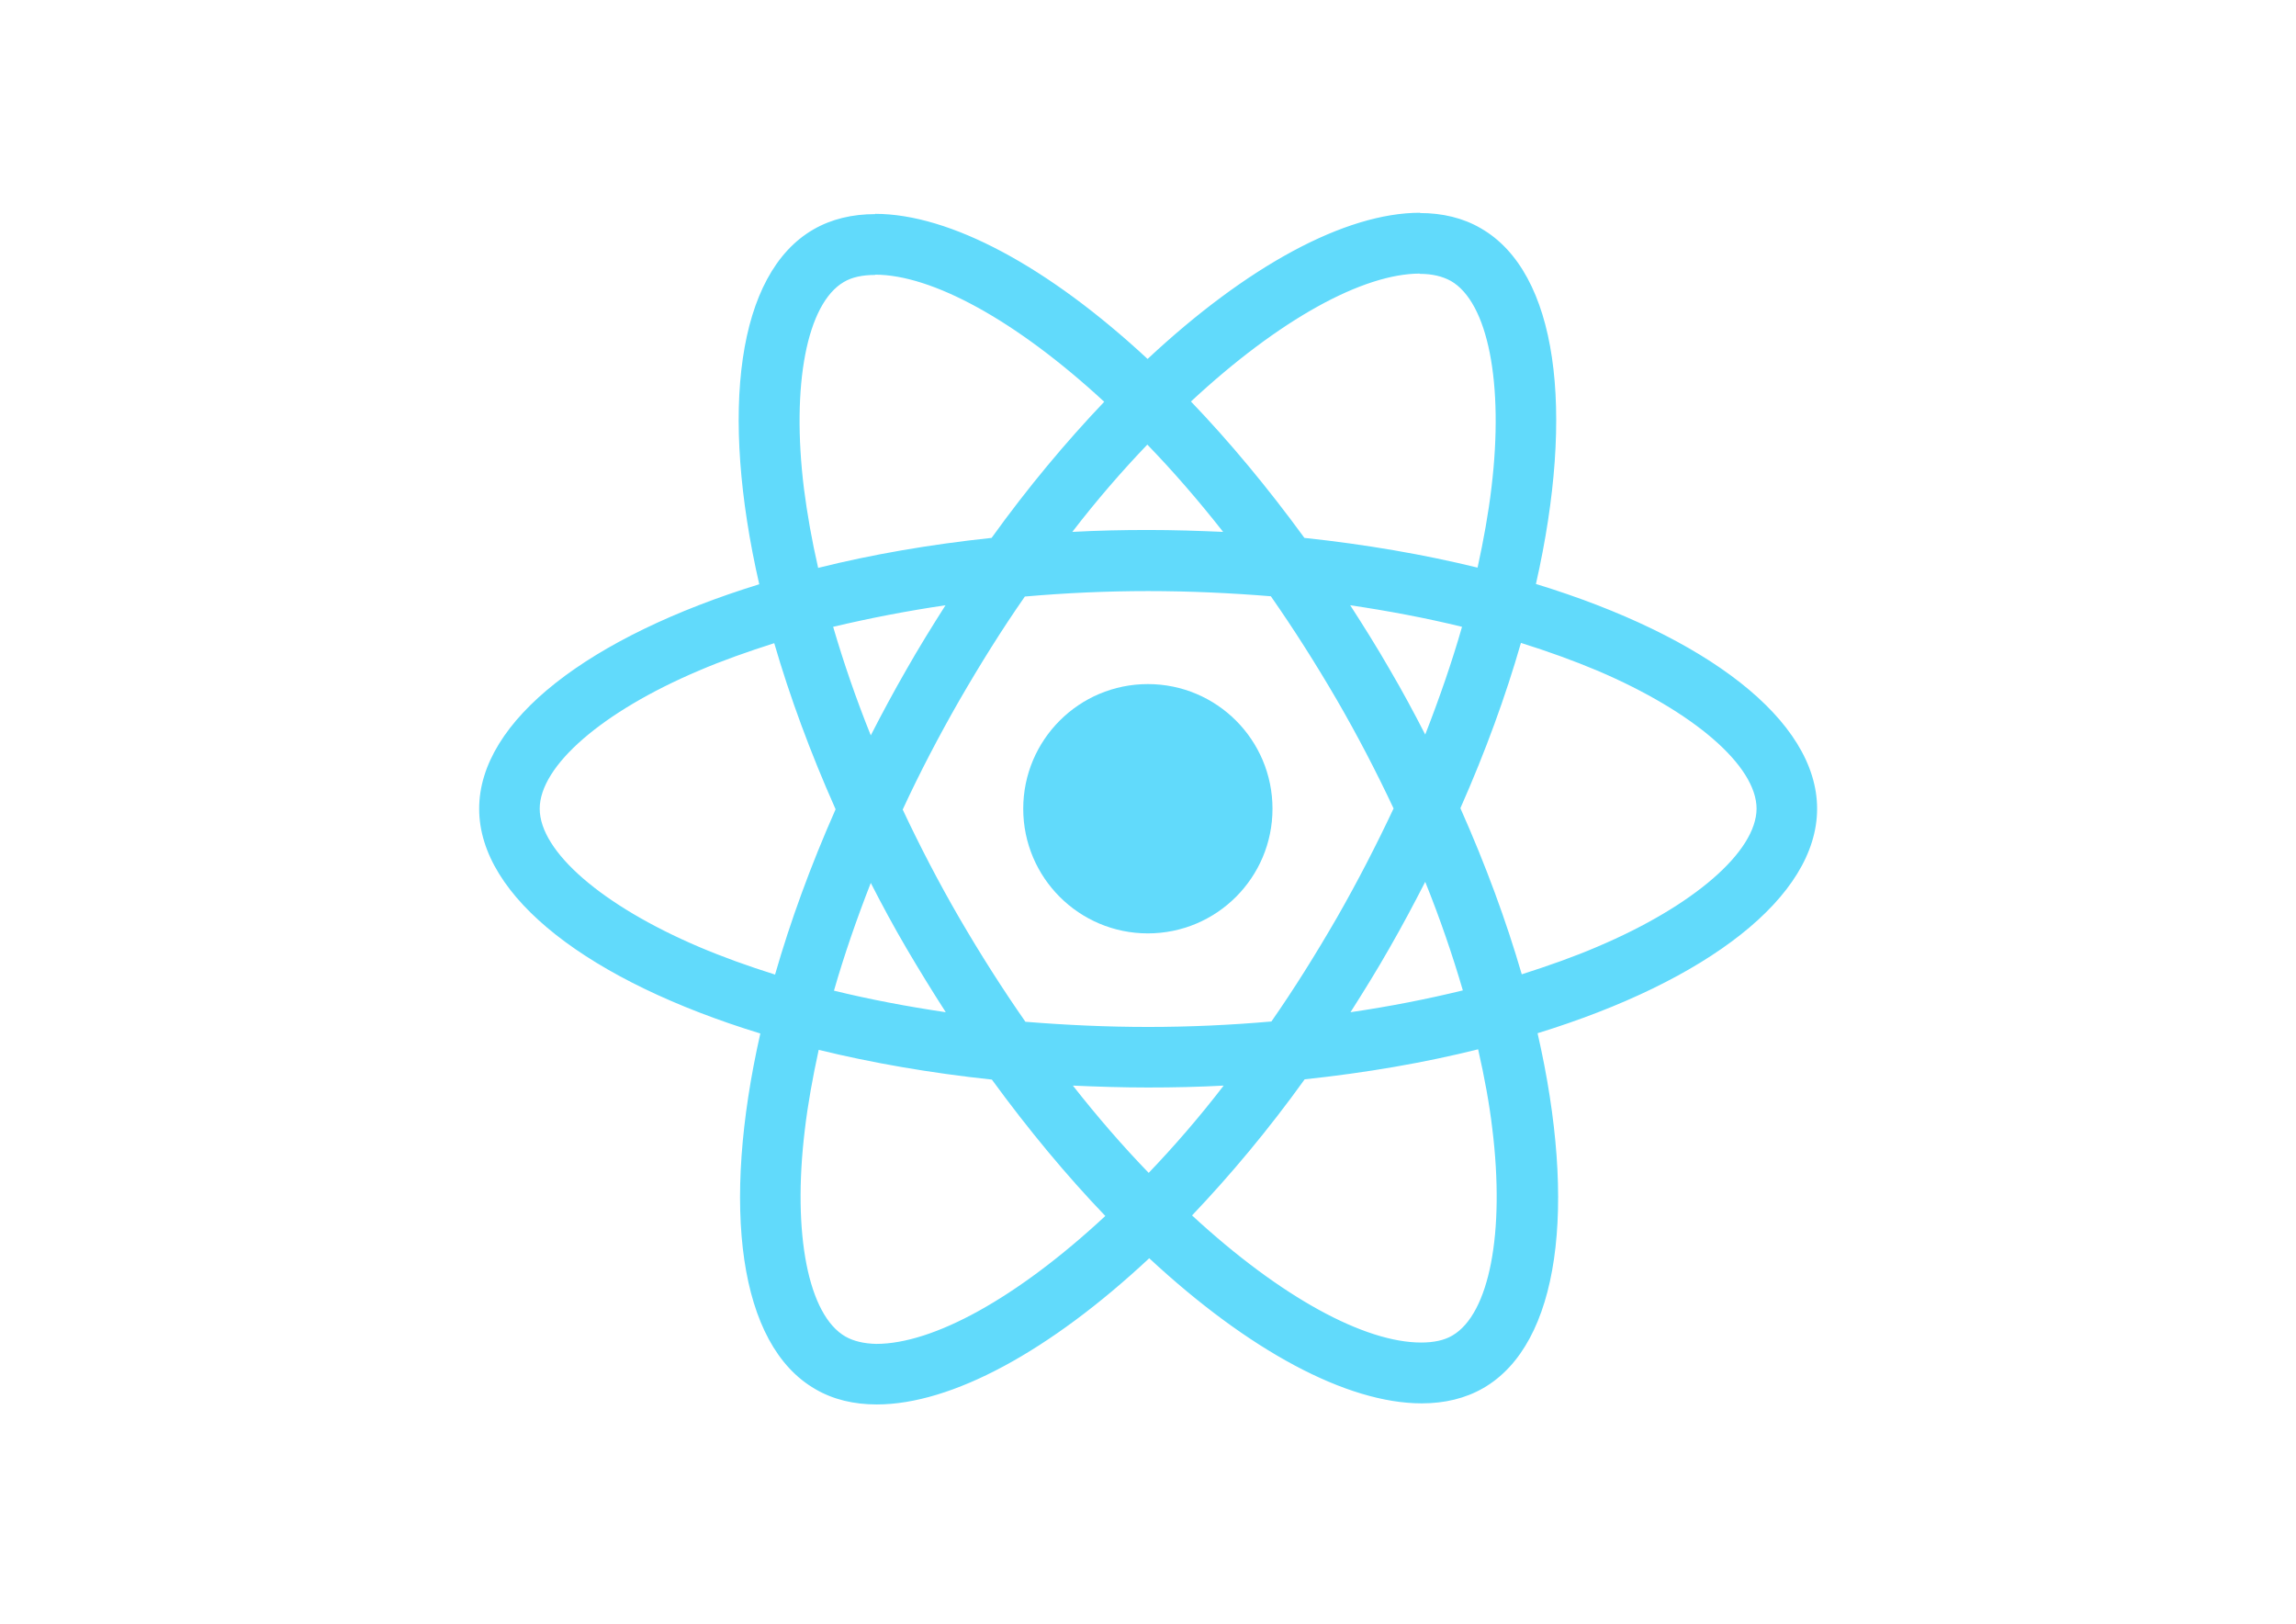
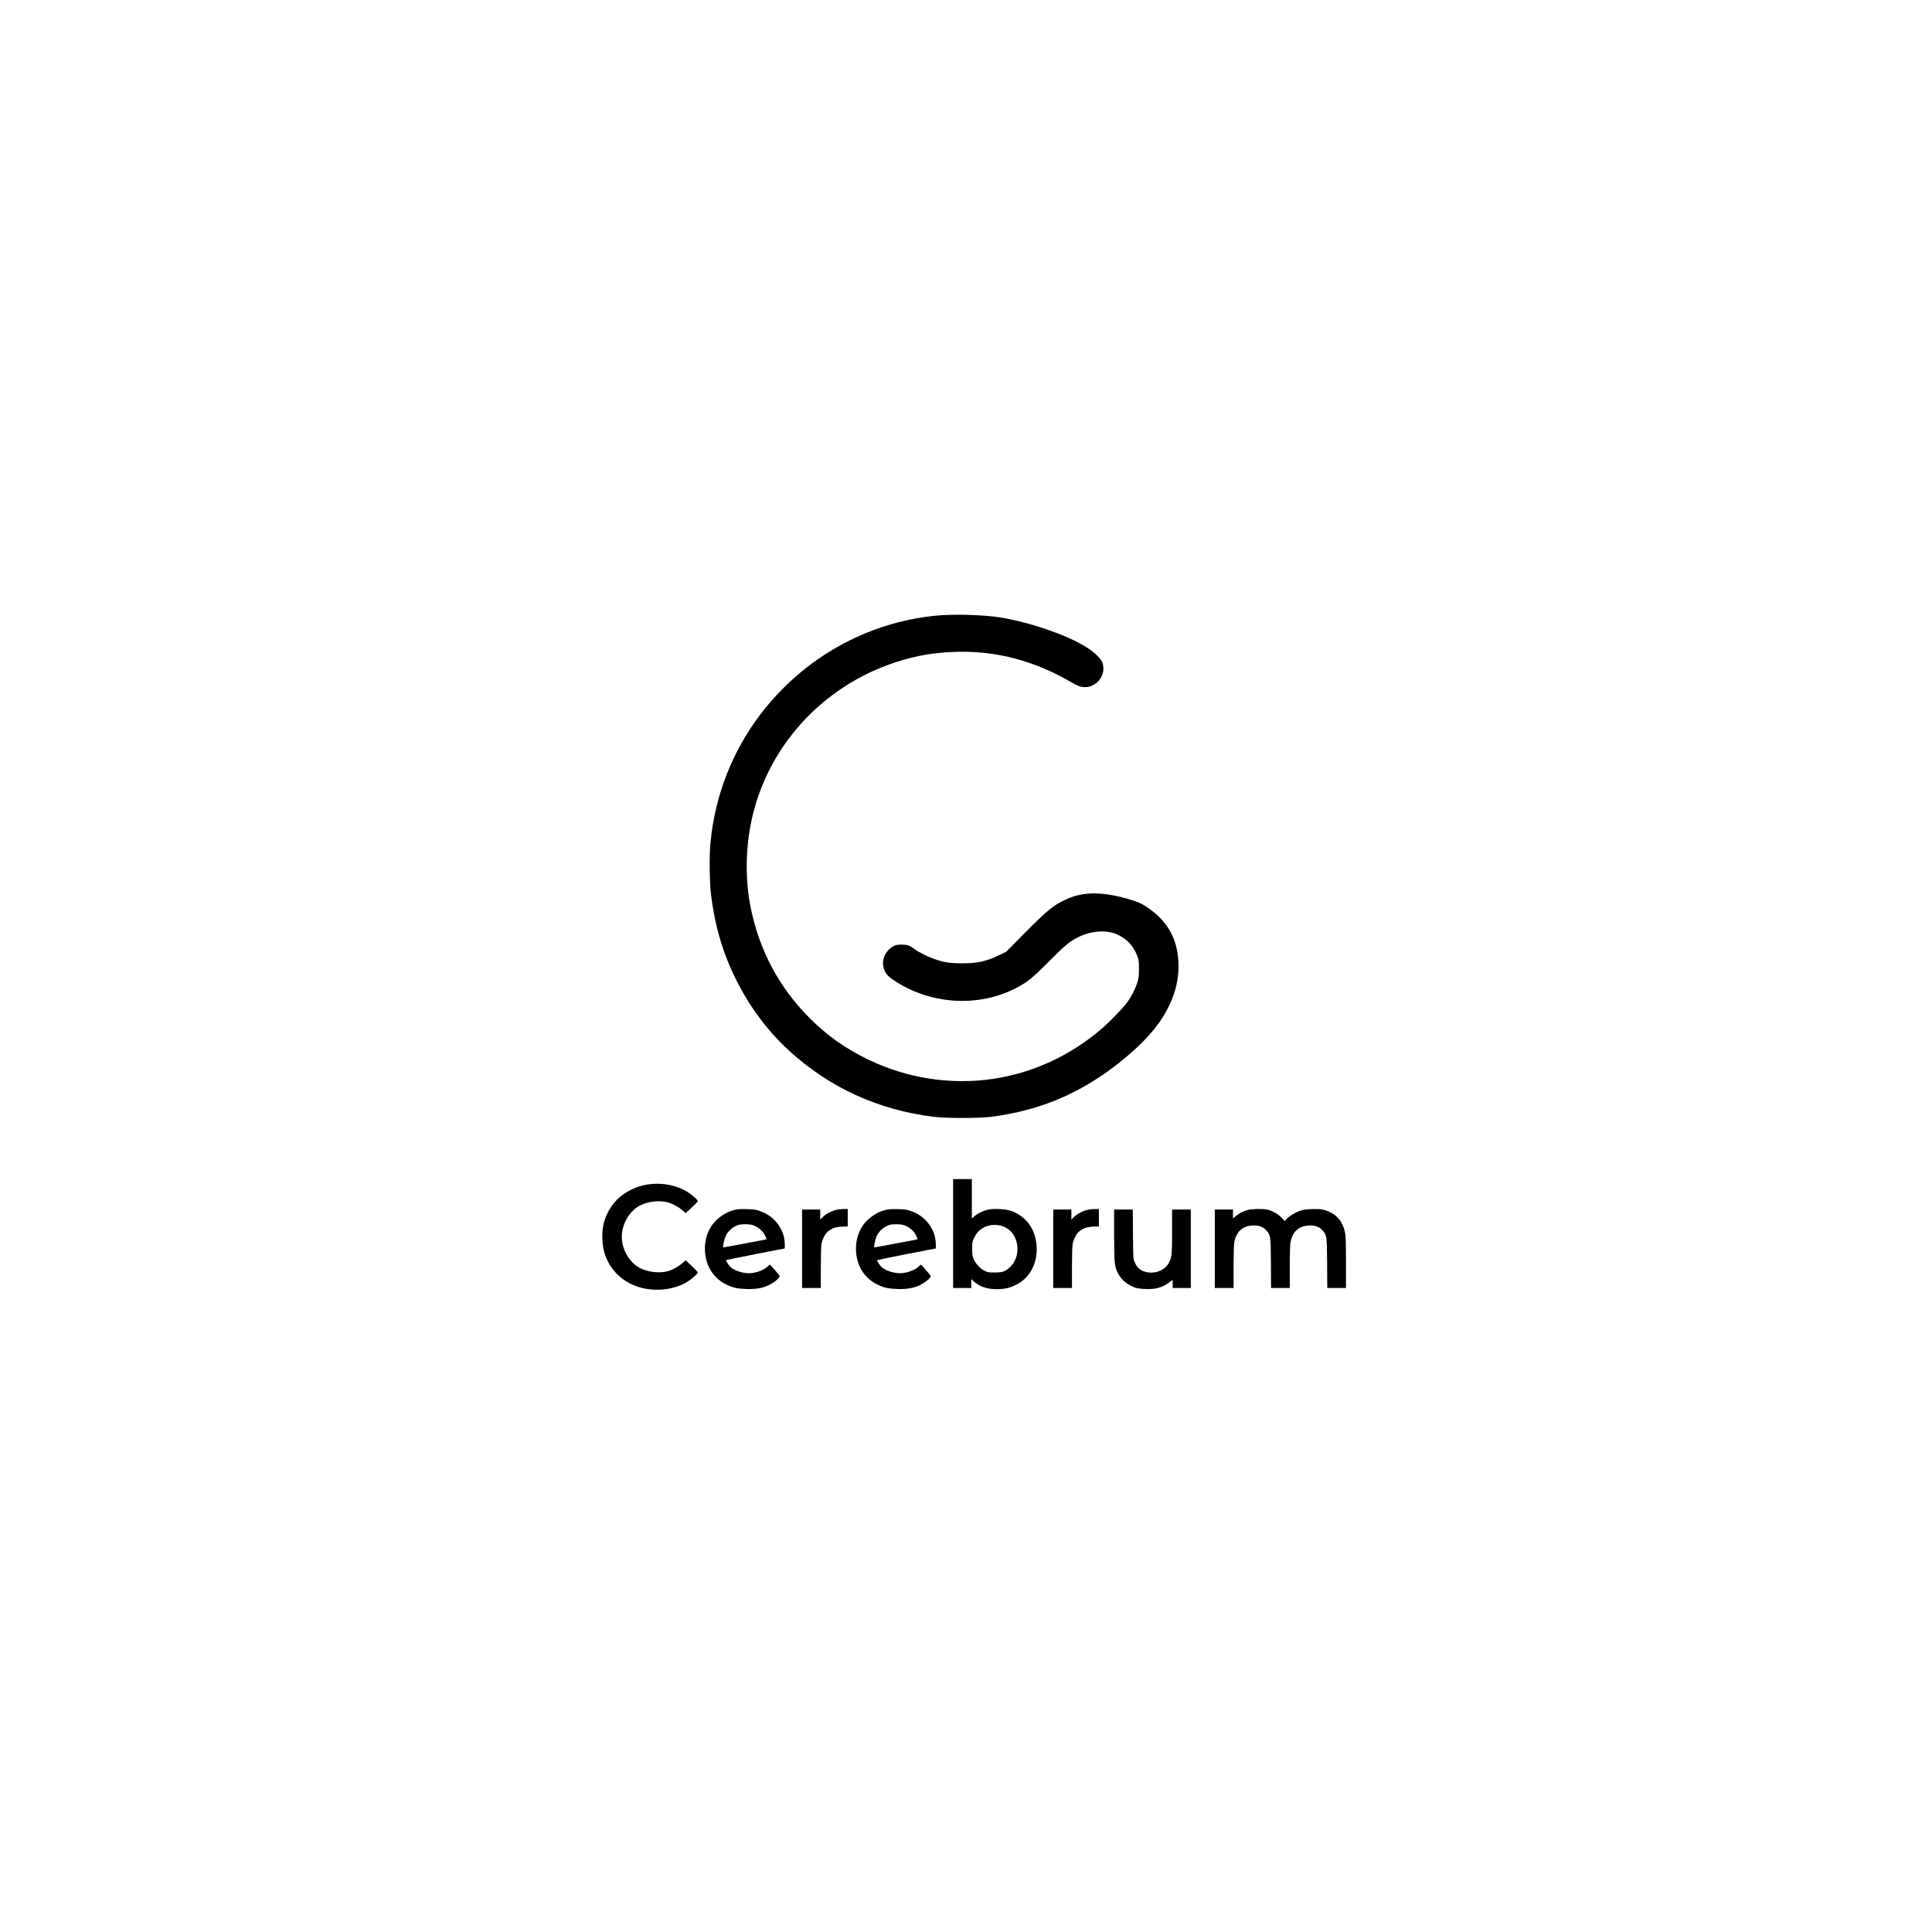
- <svg xmlns="http://www.w3.org/2000/svg" viewBox="0 0 841.9 595.3">
-   <g fill="#61DAFB">
-     <path d="M666.3 296.5c0-32.5-40.7-63.3-103.1-82.4 14.4-63.6 8-114.2-20.2-130.4-6.5-3.8-14.1-5.6-22.4-5.6v22.3c4.6 0 8.3.9 11.4 2.6 13.6 7.8 19.5 37.5 14.9 75.7-1.1 9.4-2.9 19.3-5.1 29.4-19.6-4.8-41-8.5-63.5-10.9-13.5-18.5-27.5-35.3-41.6-50 32.6-30.3 63.2-46.9 84-46.9V78c-27.5 0-63.5 19.6-99.9 53.6-36.4-33.8-72.4-53.2-99.9-53.2v22.3c20.7 0 51.4 16.5 84 46.6-14 14.7-28 31.4-41.3 49.9-22.6 2.4-44 6.1-63.6 11-2.3-10-4-19.7-5.2-29-4.7-38.2 1.1-67.9 14.6-75.8 3-1.8 6.9-2.6 11.5-2.6V78.5c-8.4 0-16 1.8-22.6 5.6-28.1 16.2-34.4 66.7-19.9 130.1-62.2 19.2-102.7 49.9-102.7 82.3 0 32.5 40.7 63.3 103.1 82.4-14.4 63.6-8 114.2 20.2 130.4 6.5 3.8 14.1 5.6 22.5 5.6 27.5 0 63.5-19.6 99.9-53.6 36.4 33.8 72.4 53.2 99.9 53.2 8.4 0 16-1.8 22.6-5.6 28.1-16.2 34.4-66.7 19.9-130.1 62-19.1 102.5-49.9 102.5-82.3zm-130.2-66.7c-3.7 12.9-8.3 26.2-13.5 39.5-4.1-8-8.4-16-13.1-24-4.6-8-9.5-15.8-14.4-23.4 14.2 2.1 27.9 4.7 41 7.9zm-45.8 106.5c-7.8 13.5-15.8 26.3-24.1 38.2-14.9 1.3-30 2-45.2 2-15.1 0-30.2-.7-45-1.9-8.3-11.9-16.4-24.6-24.2-38-7.6-13.1-14.5-26.4-20.8-39.8 6.2-13.4 13.2-26.8 20.7-39.9 7.8-13.5 15.8-26.3 24.1-38.2 14.9-1.3 30-2 45.2-2 15.1 0 30.2.7 45 1.9 8.3 11.9 16.4 24.6 24.2 38 7.6 13.1 14.5 26.4 20.8 39.8-6.3 13.4-13.2 26.8-20.7 39.9zm32.3-13c5.4 13.4 10 26.8 13.8 39.8-13.1 3.2-26.9 5.9-41.2 8 4.9-7.7 9.8-15.6 14.4-23.7 4.6-8 8.9-16.1 13-24.1zM421.2 430c-9.3-9.6-18.6-20.3-27.8-32 9 .4 18.2.7 27.5.7 9.4 0 18.7-.2 27.8-.7-9 11.7-18.3 22.4-27.5 32zm-74.4-58.9c-14.2-2.1-27.9-4.7-41-7.9 3.7-12.9 8.3-26.2 13.5-39.5 4.1 8 8.4 16 13.1 24 4.7 8 9.5 15.8 14.4 23.4zM420.7 163c9.3 9.6 18.6 20.3 27.8 32-9-.4-18.2-.7-27.5-.7-9.4 0-18.7.2-27.8.7 9-11.7 18.3-22.4 27.5-32zm-74 58.9c-4.9 7.7-9.8 15.6-14.4 23.7-4.6 8-8.9 16-13 24-5.4-13.4-10-26.8-13.8-39.8 13.1-3.1 26.9-5.8 41.2-7.9zm-90.5 125.2c-35.4-15.1-58.3-34.9-58.3-50.6 0-15.7 22.9-35.6 58.3-50.6 8.6-3.7 18-7 27.7-10.1 5.7 19.6 13.2 40 22.5 60.9-9.2 20.8-16.6 41.1-22.2 60.6-9.9-3.1-19.3-6.5-28-10.2zM310 490c-13.6-7.8-19.5-37.5-14.9-75.7 1.1-9.4 2.9-19.3 5.1-29.4 19.6 4.8 41 8.5 63.5 10.9 13.5 18.5 27.5 35.3 41.6 50-32.6 30.3-63.2 46.9-84 46.9-4.5-.1-8.3-1-11.3-2.7zm237.2-76.2c4.7 38.2-1.1 67.9-14.6 75.8-3 1.8-6.9 2.6-11.5 2.6-20.7 0-51.4-16.5-84-46.6 14-14.7 28-31.4 41.3-49.9 22.6-2.4 44-6.1 63.6-11 2.3 10.1 4.1 19.8 5.2 29.1zm38.5-66.7c-8.6 3.7-18 7-27.7 10.1-5.7-19.6-13.2-40-22.5-60.9 9.2-20.8 16.6-41.1 22.2-60.6 9.9 3.1 19.3 6.5 28.1 10.2 35.4 15.1 58.3 34.9 58.3 50.6-.1 15.7-23 35.6-58.4 50.6zM320.8 78.4z" />
-     <circle cx="420.9" cy="296.5" r="45.7" />
-     <path d="M520.5 78.1z" />
+ <svg xmlns="http://www.w3.org/2000/svg" version="1.0" width="3300pt" height="3300pt" viewBox="0 0 3300 3300" preserveAspectRatio="xMidYMid meet">
+   <g transform="translate(0,3300) scale(0.1,-0.1)" fill="#000000" stroke="none">
+     <path d="M15985 22484 c-1181 -116 -2264 -725 -2995 -1684 -484 -636 -779 -1392 -855 -2200 -21 -213 -16 -659 9 -870 64 -542 207 -1026 437 -1480 232 -459 529 -857 887 -1187 692 -637 1528 -1022 2482 -1139 208 -26 764 -26 970 -1 908 113 1669 458 2382 1079 343 299 553 563 690 869 94 211 138 411 138 629 0 341 -108 616 -330 837 -79 80 -212 179 -299 223 -77 39 -171 71 -328 111 -404 103 -704 91 -979 -40 -209 -100 -303 -177 -694 -571 l-315 -318 -115 -55 c-225 -109 -376 -142 -640 -141 -206 0 -311 17 -477 75 -105 37 -265 117 -325 163 -88 67 -125 81 -223 81 -74 0 -98 -4 -137 -23 -138 -68 -215 -233 -175 -373 29 -97 65 -140 184 -219 616 -409 1433 -460 2073 -129 200 104 279 167 575 465 287 288 358 345 520 420 223 103 478 112 655 25 162 -81 261 -191 326 -361 26 -69 28 -86 28 -215 1 -117 -3 -153 -22 -219 -32 -110 -98 -245 -173 -349 -68 -96 -292 -329 -434 -452 -538 -465 -1187 -765 -1870 -864 -716 -105 -1462 11 -2121 329 -393 189 -705 410 -1009 715 -518 518 -857 1155 -1005 1893 -87 434 -87 945 1 1402 248 1297 1200 2363 2484 2781 333 109 656 165 1020 175 693 21 1343 -151 1984 -525 64 -37 126 -65 159 -72 227 -47 432 174 367 396 -14 51 -28 70 -93 135 -91 90 -191 157 -362 244 -340 172 -889 346 -1295 410 -296 46 -794 60 -1100 30z" />
+     <path d="M16280 11930 l0 -930 155 0 155 0 0 76 0 77 44 -41 c95 -88 226 -132 391 -132 132 0 221 20 330 74 239 118 374 378 350 674 -22 286 -180 498 -437 590 -97 34 -307 43 -408 17 -77 -20 -163 -64 -220 -112 l-40 -35 0 336 0 336 -160 0 -160 0 0 -930z m815 135 c159 -42 267 -179 282 -357 12 -137 -33 -263 -122 -347 -85 -81 -127 -96 -265 -96 -106 0 -120 2 -172 28 -74 36 -159 128 -189 204 -20 49 -24 76 -24 173 0 108 2 119 31 180 17 36 45 82 63 102 93 107 249 151 396 113z" />
+     <path d="M11068 12769 c-102 -15 -181 -39 -283 -88 -186 -89 -322 -224 -410 -405 -73 -151 -98 -297 -83 -493 24 -342 246 -633 574 -752 276 -101 627 -73 863 68 72 43 191 146 191 165 0 10 -91 103 -177 180 l-31 28 -65 -55 c-73 -62 -185 -119 -265 -136 -149 -31 -335 -4 -462 66 -176 98 -299 316 -299 528 0 212 123 430 299 528 127 70 313 97 462 66 80 -16 206 -81 271 -139 l58 -52 96 89 c53 49 101 97 107 107 9 15 1 27 -57 80 -191 176 -493 259 -789 215z" />
+     <path d="M12532 12330 c-165 -44 -326 -168 -404 -310 -111 -200 -117 -460 -16 -670 58 -120 168 -231 288 -288 121 -58 185 -73 341 -79 211 -8 351 27 485 122 70 50 100 87 88 107 -15 24 -158 188 -164 188 -4 0 -17 -12 -31 -26 -54 -57 -171 -107 -280 -119 -122 -13 -274 30 -357 99 -33 29 -88 113 -79 122 2 3 229 49 503 103 l499 97 -1 85 c-3 144 -65 286 -175 398 -69 71 -150 121 -254 157 -70 24 -98 28 -225 31 -120 2 -158 0 -218 -17z m323 -255 c69 -20 148 -78 189 -138 30 -45 56 -107 44 -107 -2 0 -168 -31 -368 -70 -200 -38 -365 -68 -368 -65 -8 8 20 140 39 184 40 91 118 162 217 197 50 18 188 17 247 -1z" />
+     <path d="M14280 12334 c-85 -22 -175 -70 -225 -120 l-45 -46 0 86 0 86 -155 0 -155 0 0 -670 0 -670 160 0 160 0 0 338 c0 185 5 366 10 402 13 83 60 179 107 221 67 58 136 83 246 87 l97 4 0 149 0 149 -72 -1 c-40 0 -98 -7 -128 -15z" />
+     <path d="M15112 12330 c-165 -44 -326 -168 -404 -310 -111 -200 -117 -460 -16 -670 58 -120 168 -231 288 -288 121 -58 185 -73 341 -79 211 -8 351 27 485 122 70 50 100 87 88 107 -15 24 -158 188 -164 188 -4 0 -17 -12 -31 -26 -54 -57 -171 -107 -280 -119 -122 -13 -274 30 -357 99 -33 29 -88 113 -79 122 2 3 229 49 503 103 l499 97 -1 85 c-3 144 -65 286 -175 398 -69 71 -150 121 -254 157 -70 24 -98 28 -225 31 -120 2 -158 0 -218 -17z m323 -255 c69 -20 148 -78 189 -138 30 -45 56 -107 44 -107 -2 0 -168 -31 -368 -70 -200 -38 -365 -68 -368 -65 -8 8 20 140 39 184 40 91 118 162 217 197 50 18 188 17 247 -1z" />
+     <path d="M18570 12334 c-85 -22 -175 -70 -225 -120 l-45 -46 0 86 0 86 -155 0 -155 0 0 -670 0 -670 160 0 160 0 0 338 c0 185 5 366 10 402 13 83 60 179 107 221 67 58 136 83 246 87 l97 4 0 149 0 149 -72 -1 c-40 0 -98 -7 -128 -15z" />
+     <path d="M21305 12331 c-79 -23 -139 -54 -197 -103 l-48 -39 0 75 0 76 -155 0 -155 0 0 -670 0 -670 160 0 160 0 0 353 c0 196 5 381 11 417 30 186 137 289 313 298 108 5 178 -20 235 -84 75 -85 75 -86 79 -561 l3 -423 160 0 159 0 0 353 c0 196 5 381 11 417 29 184 140 289 314 298 107 5 178 -20 234 -84 75 -85 75 -86 79 -561 l3 -423 160 0 159 0 0 435 c0 358 -3 450 -16 513 -34 166 -119 282 -255 347 -100 48 -160 58 -313 53 -109 -4 -144 -9 -206 -31 -79 -28 -196 -101 -233 -146 l-22 -27 -60 62 c-66 66 -152 114 -243 133 -82 17 -266 13 -337 -8z" />
+     <path d="M19030 11913 c1 -483 6 -541 64 -658 58 -117 167 -207 303 -251 74 -24 273 -29 356 -10 86 20 163 57 227 107 l50 39 0 -70 0 -70 155 0 155 0 0 670 0 670 -160 0 -160 0 0 -370 c0 -392 -4 -437 -48 -528 -75 -155 -283 -223 -454 -150 -61 26 -109 80 -139 154 -23 58 -24 66 -27 477 l-3 417 -160 0 -159 0 0 -427z" />
  </g>
</svg>
